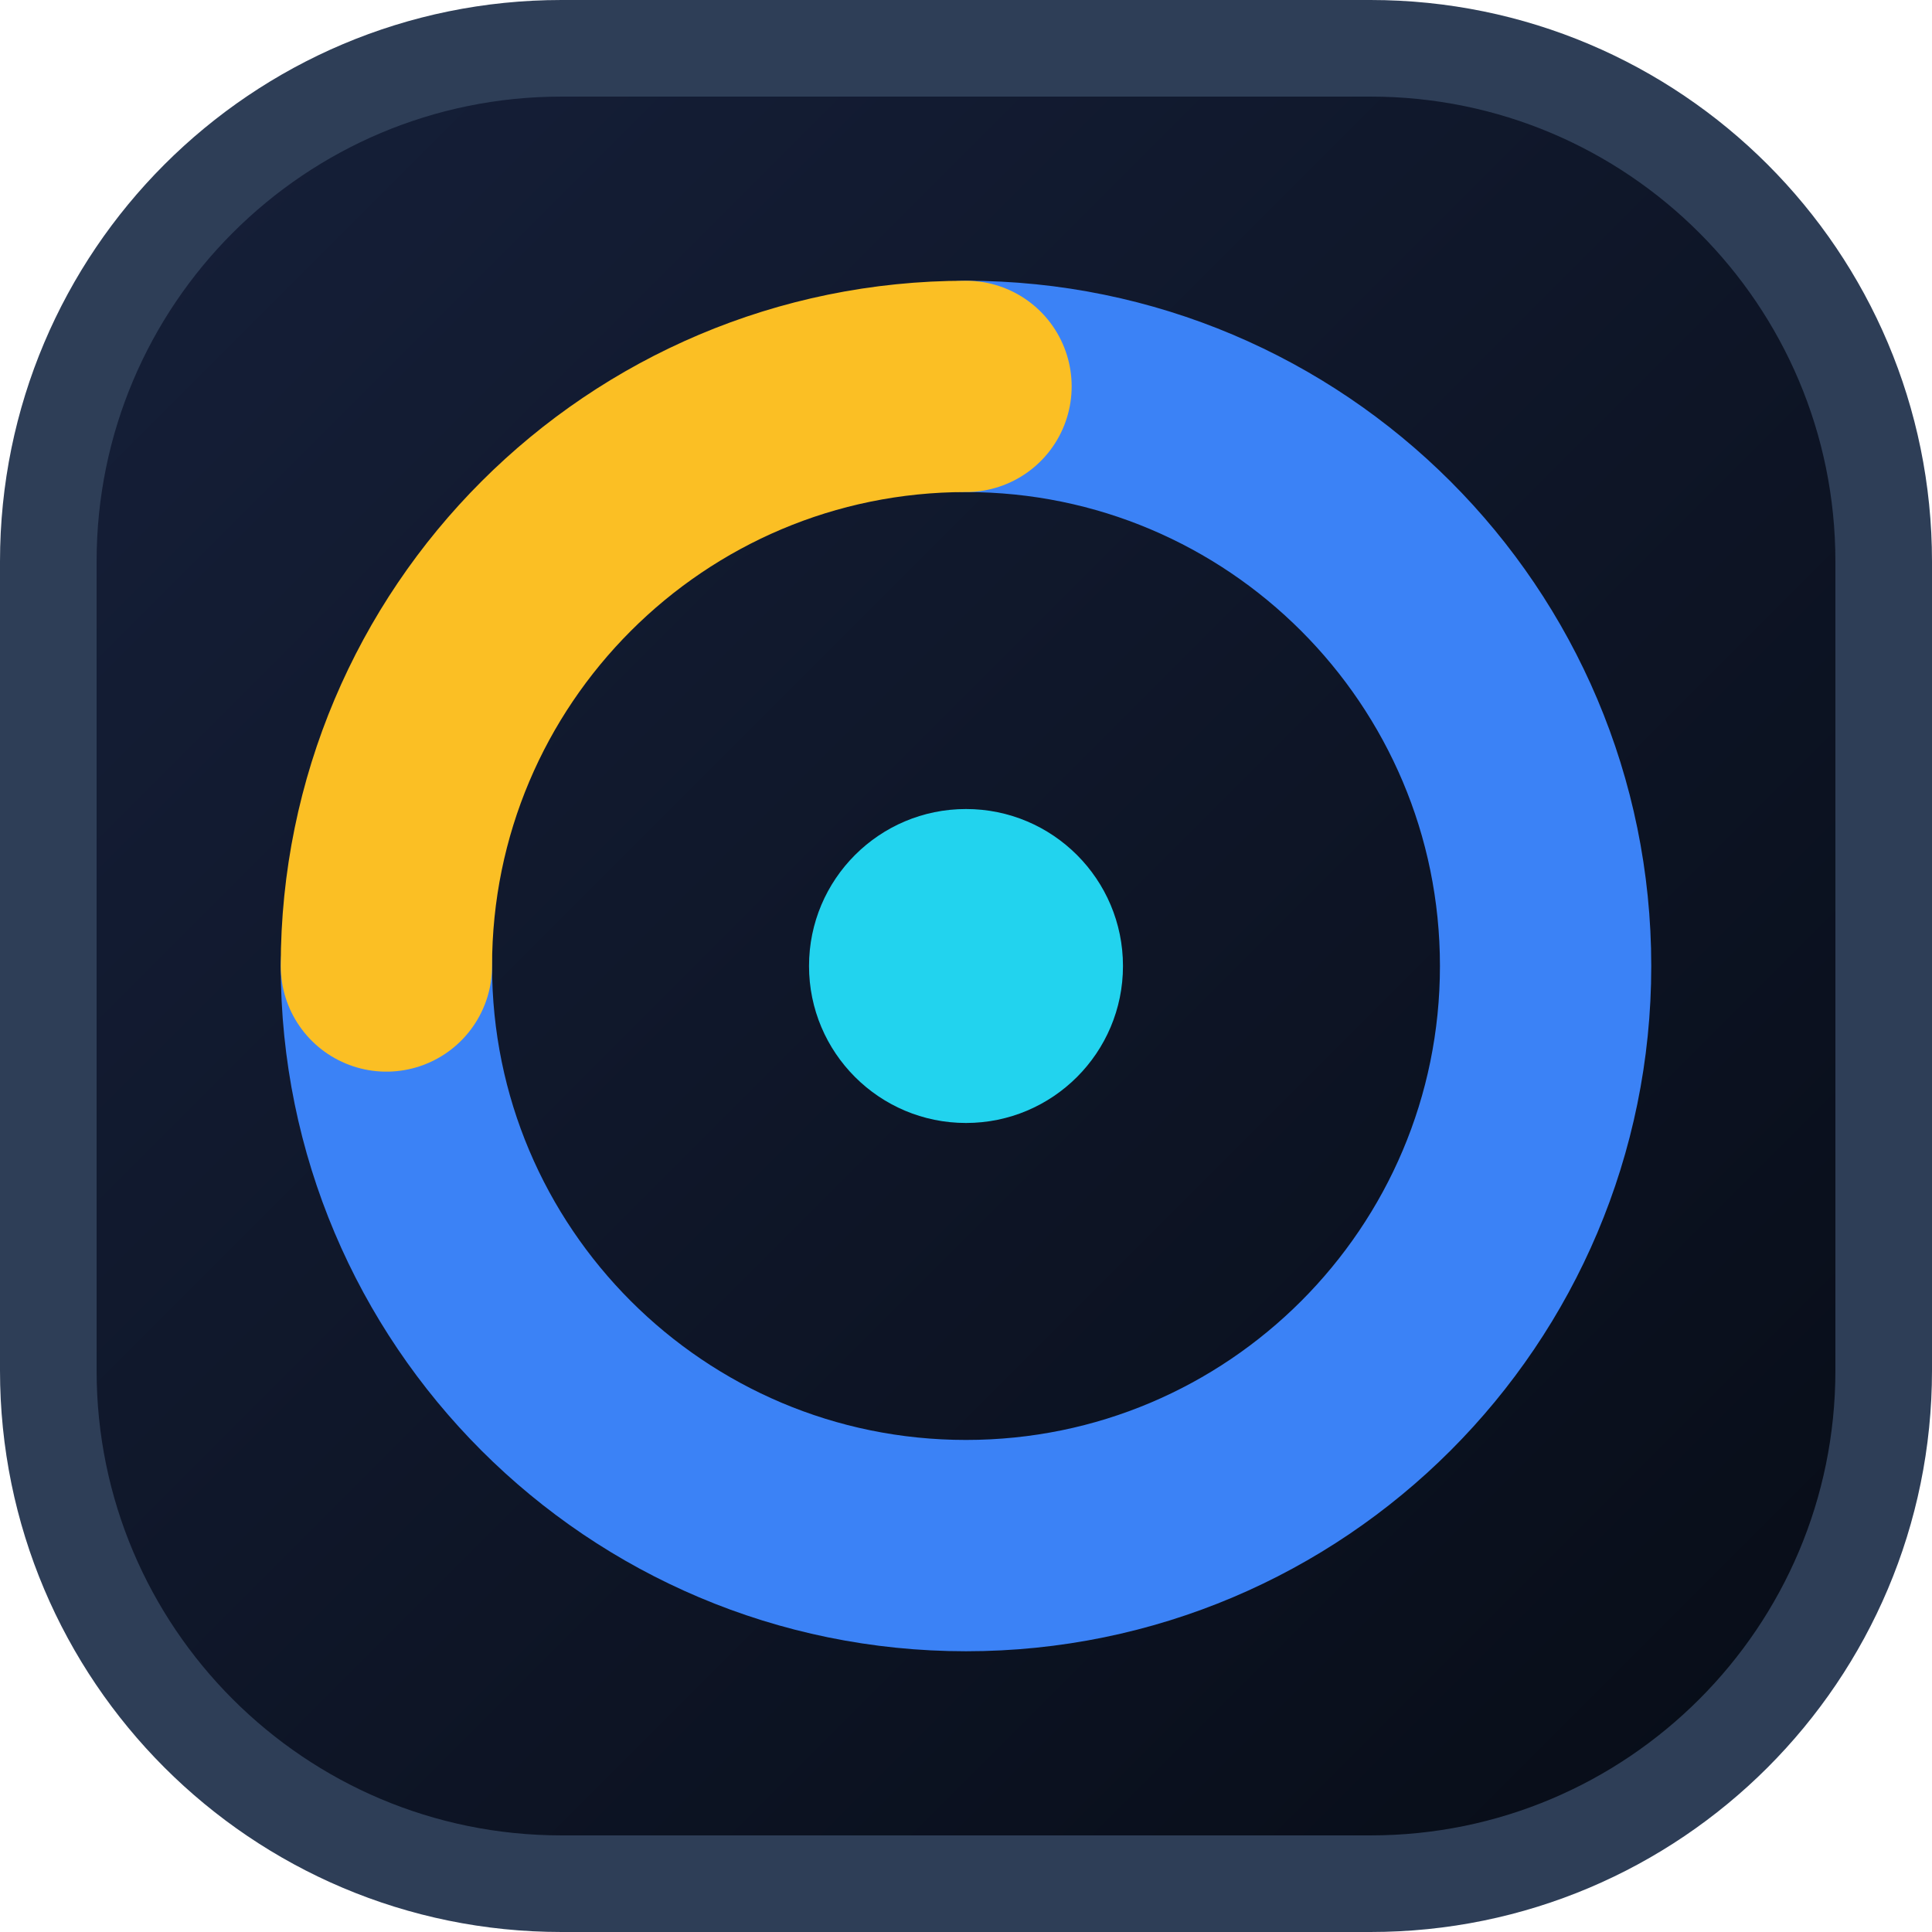
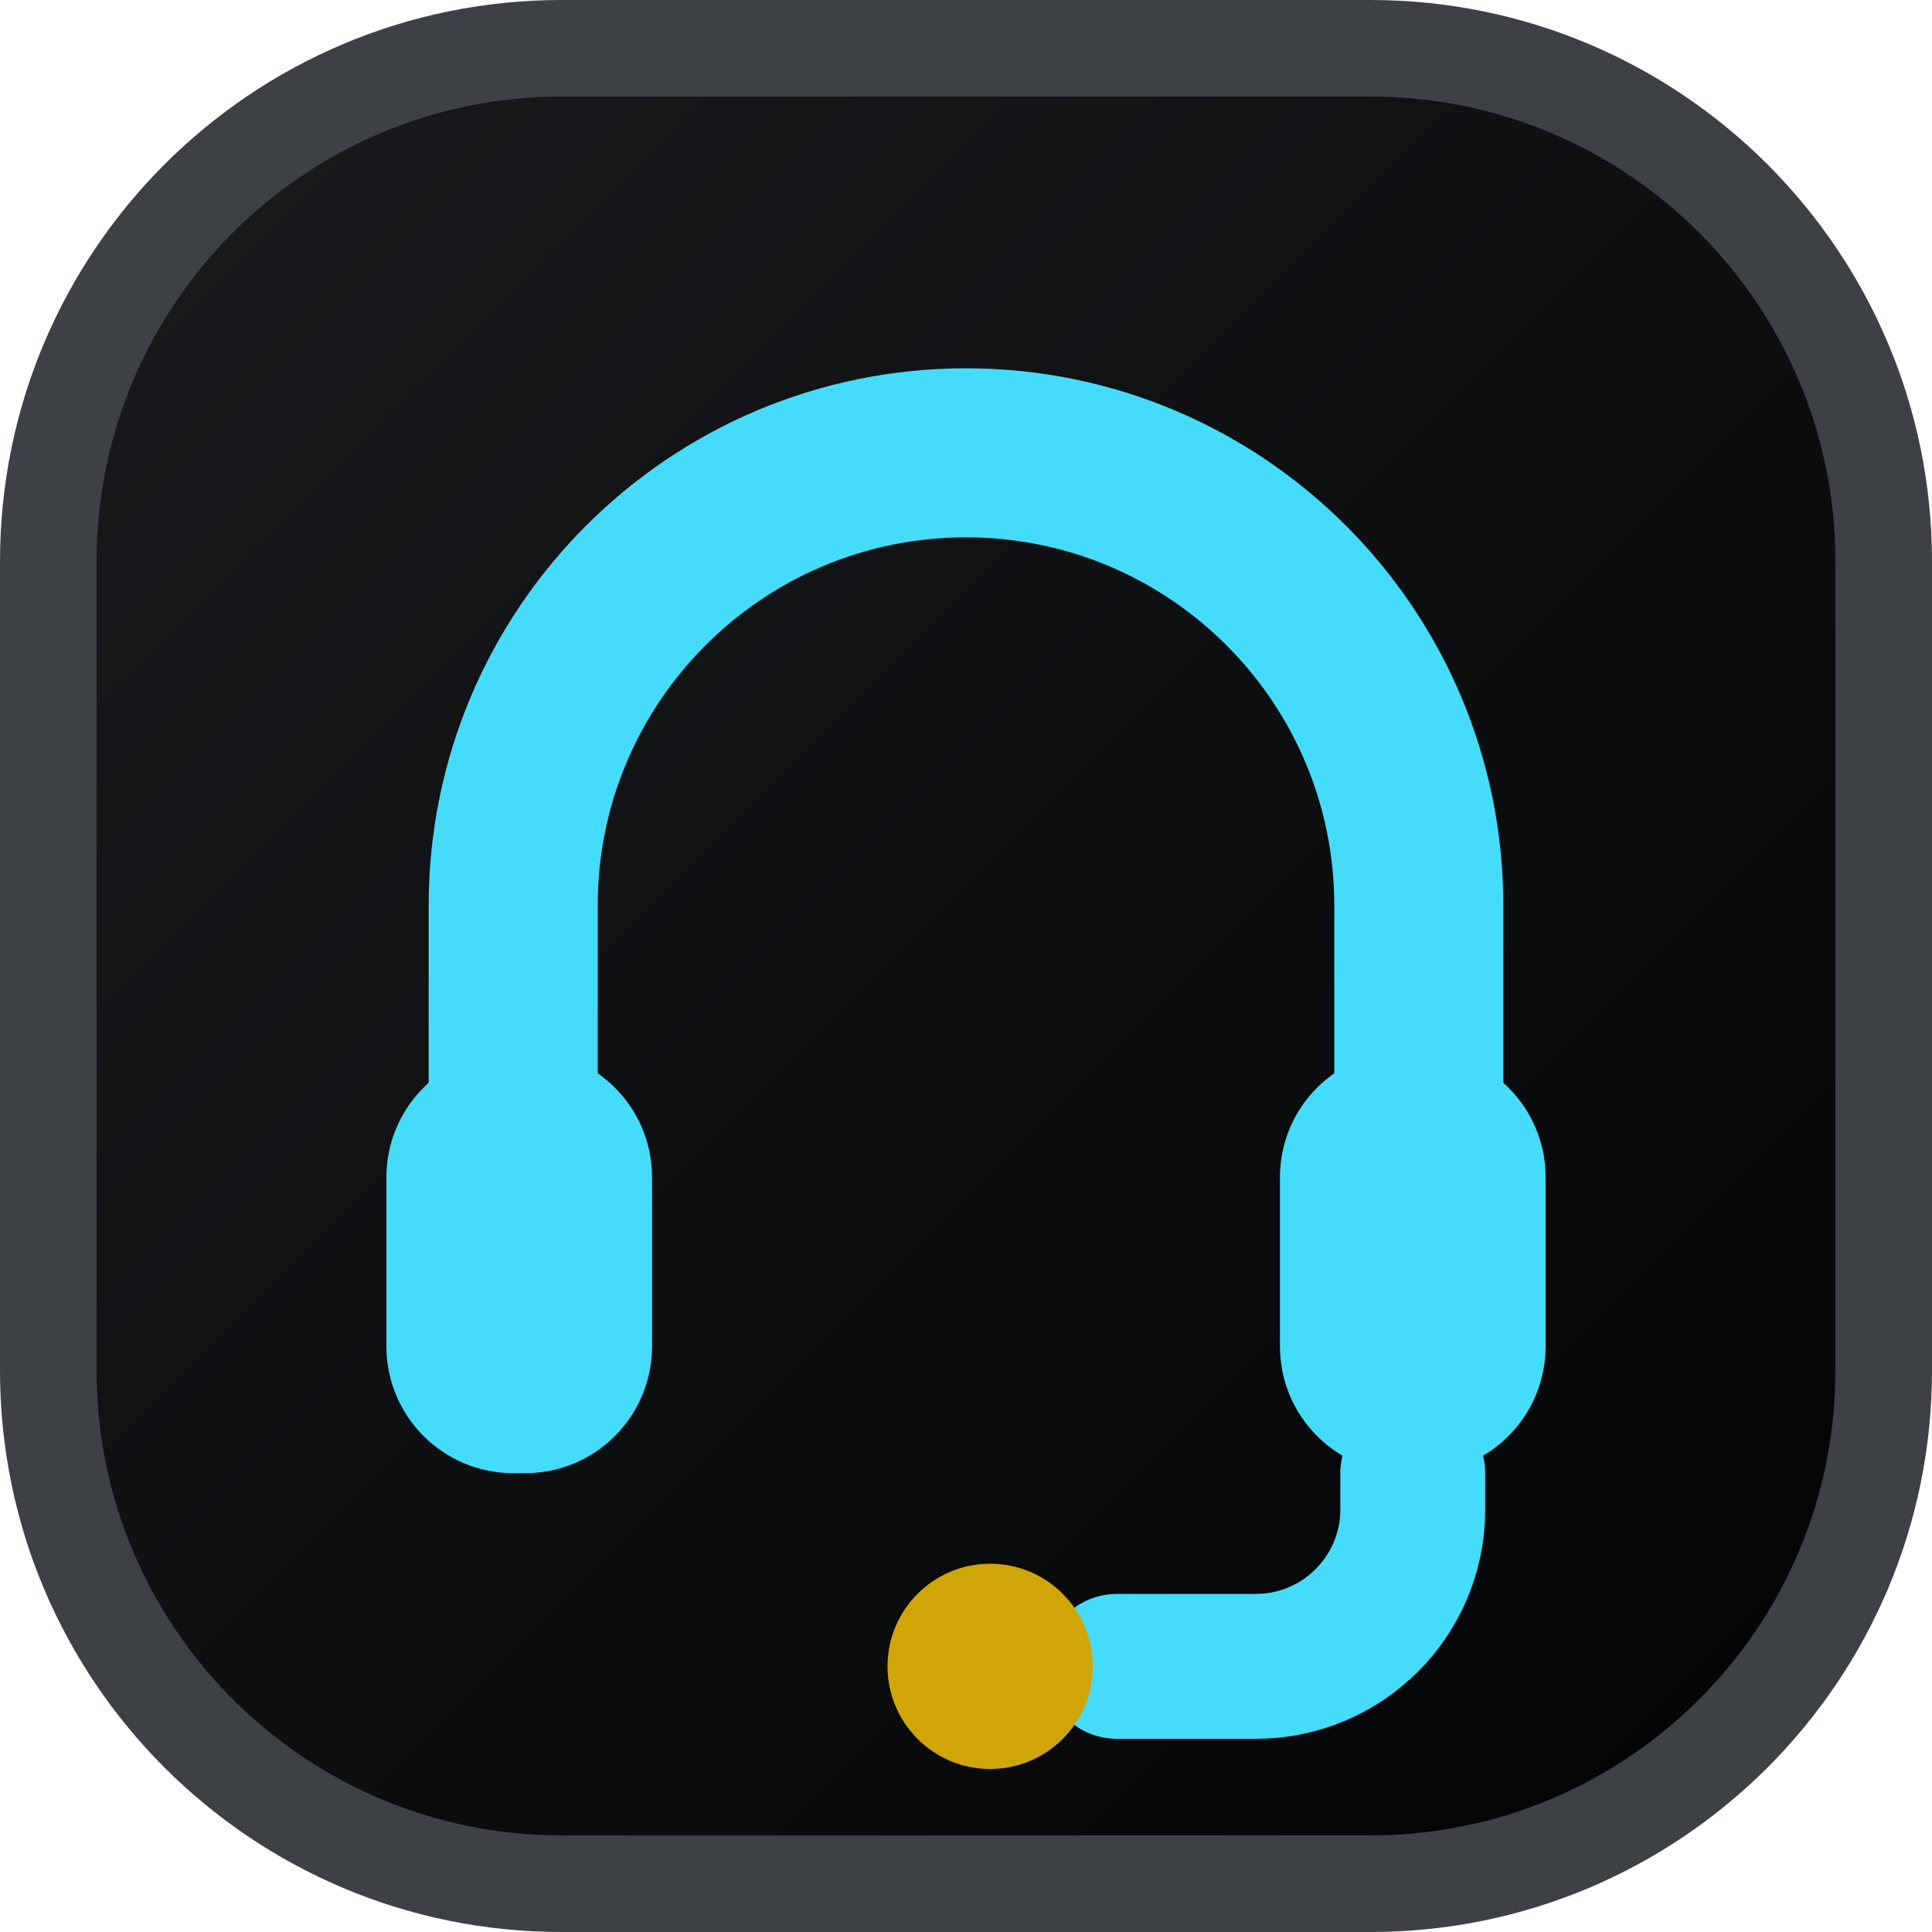
<svg xmlns="http://www.w3.org/2000/svg" viewBox="0 0 32 32">
  <defs>
    <linearGradient id="deep" x1="0" y1="0" x2="1" y2="1">
-       <stop offset="0" stop-color="#16203A" />
-       <stop offset="1" stop-color="#070C16" />
+       <stop offset="0" stop-color="#191b1e" />
+       <stop offset="1" stop-color="#020304" />
    </linearGradient>
  </defs>
-   <rect x=".8" y=".8" width="30.4" height="30.4" rx="8.5" fill="url(#deep)" stroke="#2E3E57" stroke-width="1.6" />
-   <path d="M16 6.4A9.6 9.6 0 1 1 6.4 16" fill="none" stroke="#3B82F6" stroke-width="3.5" stroke-linecap="round" />
-   <path d="M6.4 16A9.6 9.6 0 0 1 16 6.4" fill="none" stroke="#FBBF24" stroke-width="3.5" stroke-linecap="round" />
-   <circle cx="16" cy="16" r="2.6" fill="#22D3EE" />
+   <rect x=".8" y=".8" width="30.4" height="30.4" rx="8.5" fill="url(#deep)" stroke="#3d4045" stroke-width="1.6" />
+   <g fill="none" stroke="#45dcfc" stroke-linecap="round">
+     <path d="M8.5 18.5V15a7.5 7.5 0 0 1 15 0v3.5" stroke-width="2.8" />
+     <path d="M23.4 24.4v.6a2.6 2.6 0 0 1-2.6 2.6h-2.3" stroke-width="2.4" />
+   </g>
+   <g fill="#45dcfc">
+     <rect x="6.4" y="17.4" width="4.4" height="7" rx="2.1" />
+     <rect x="21.2" y="17.4" width="4.4" height="7" rx="2.1" />
+   </g>
+   <circle cx="16.4" cy="27.6" r="1.7" fill="#cfa508" />
</svg>
